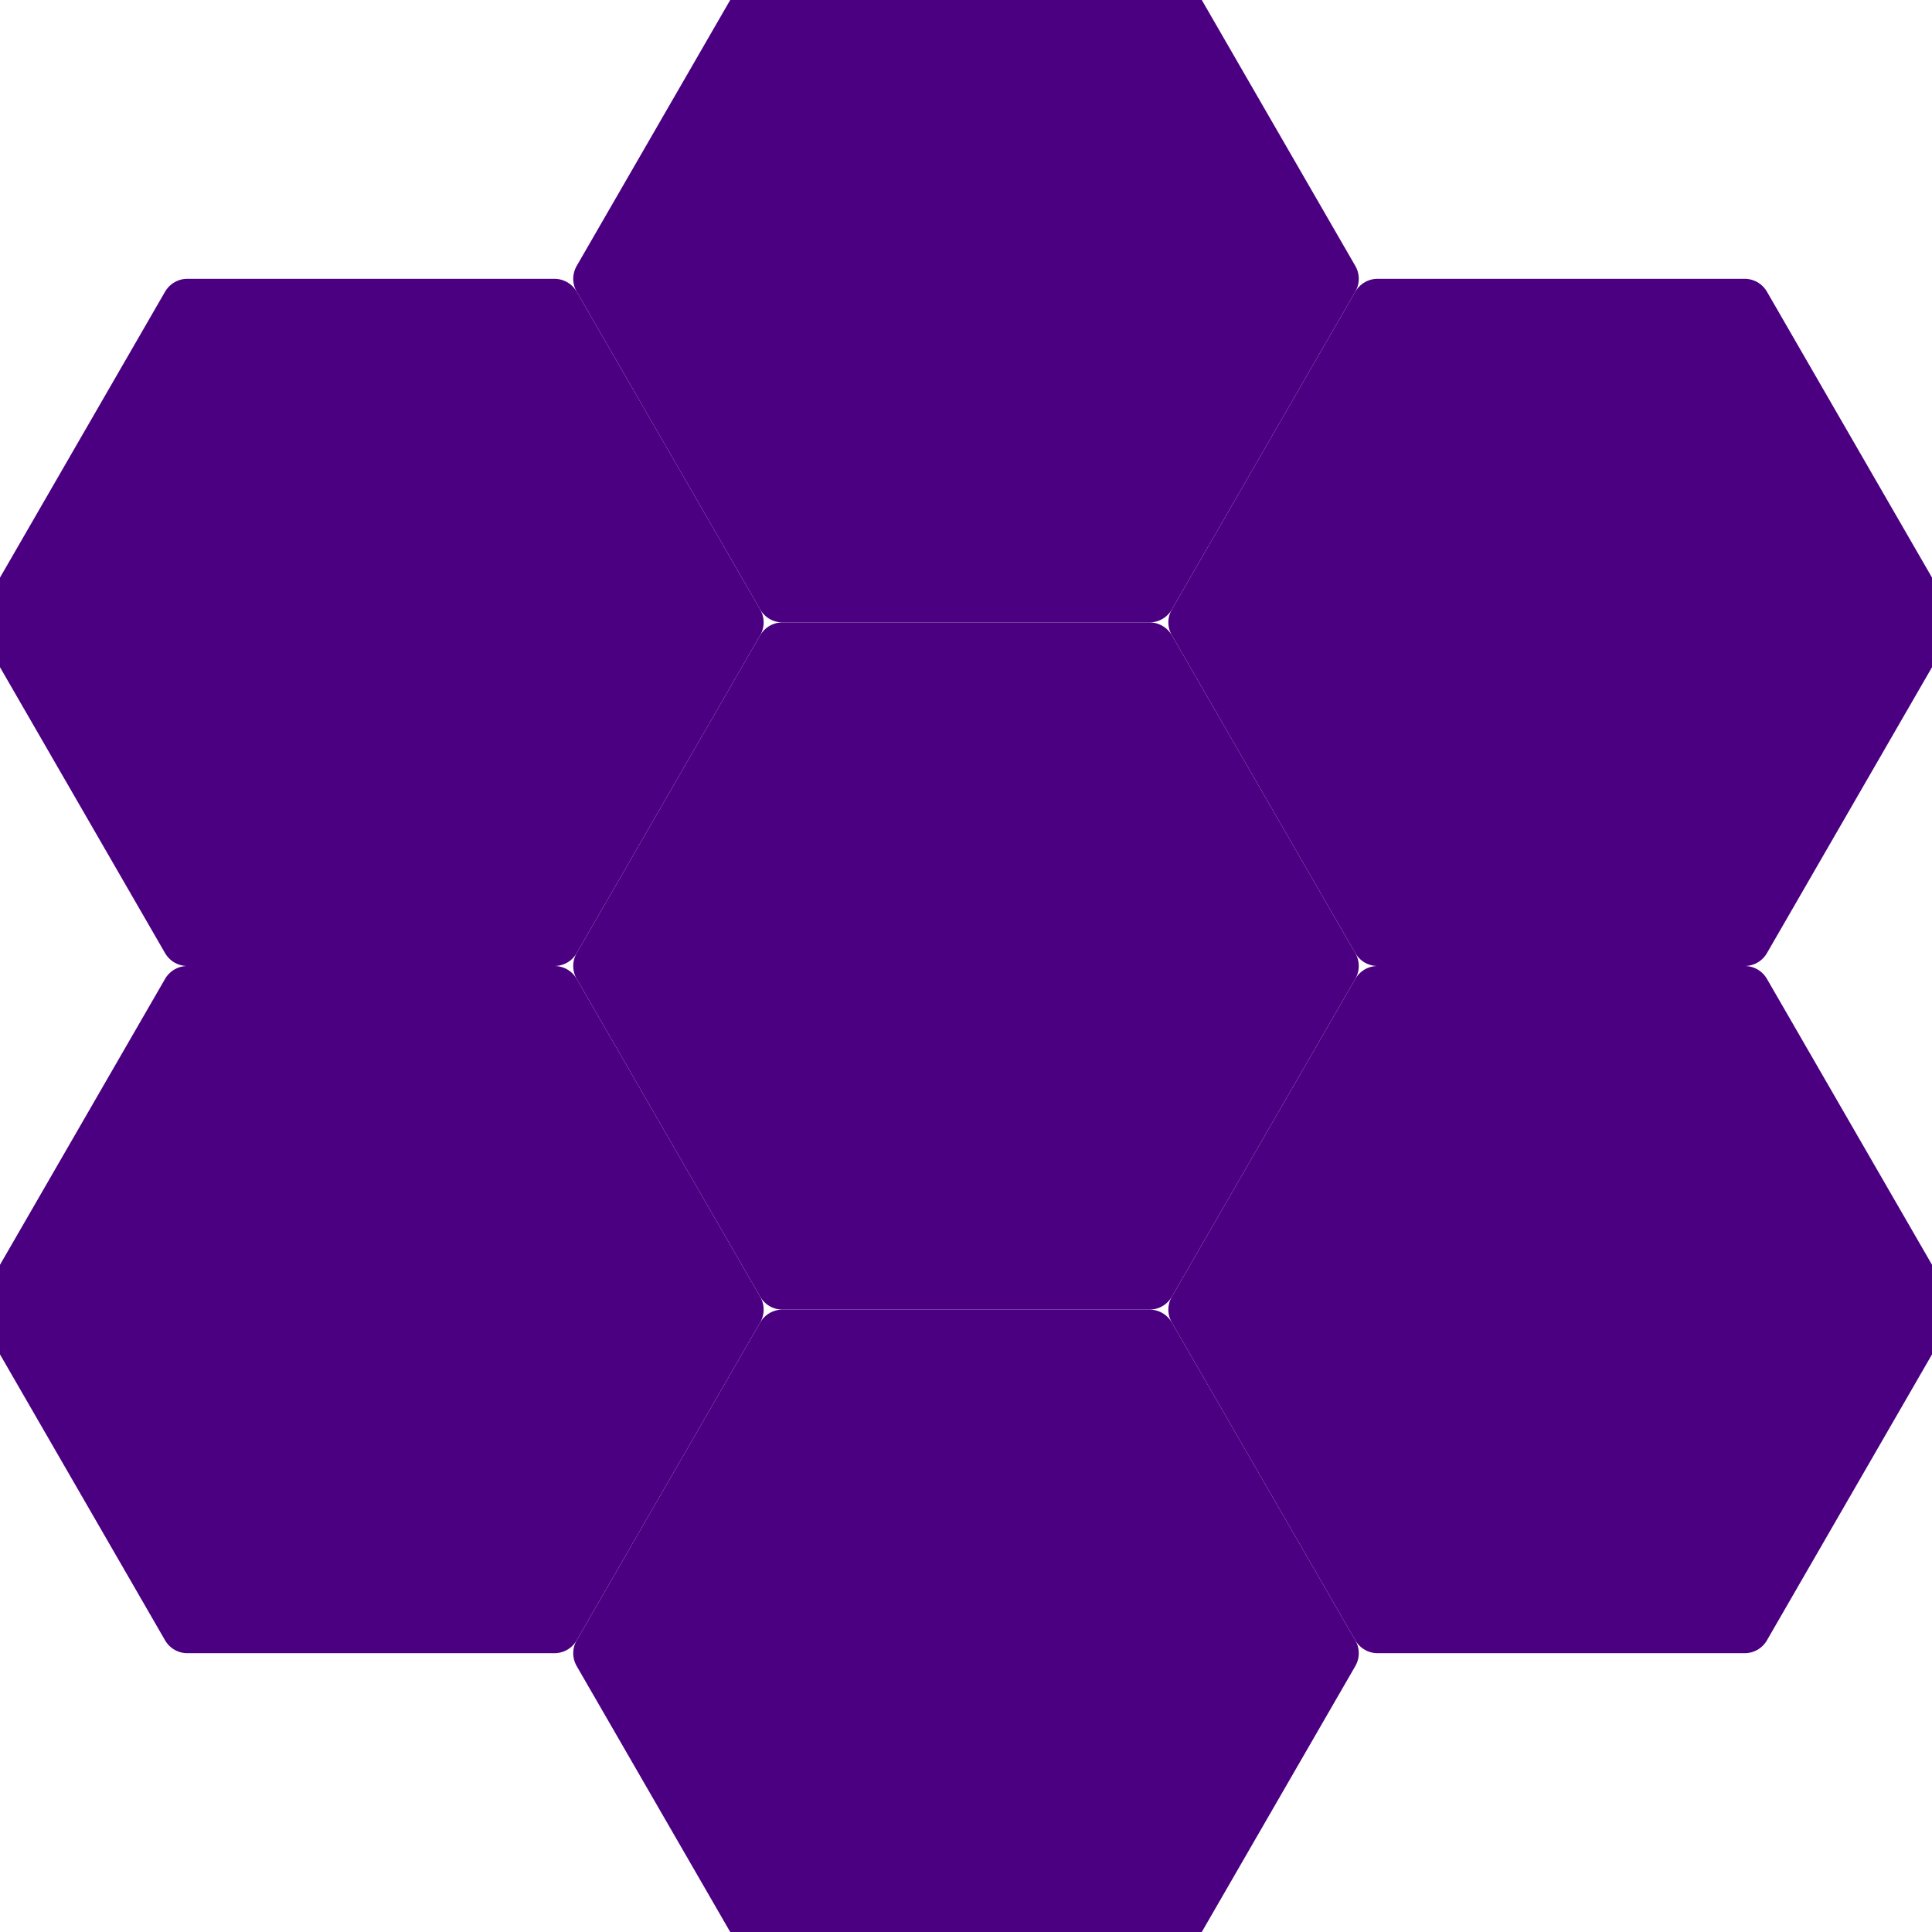
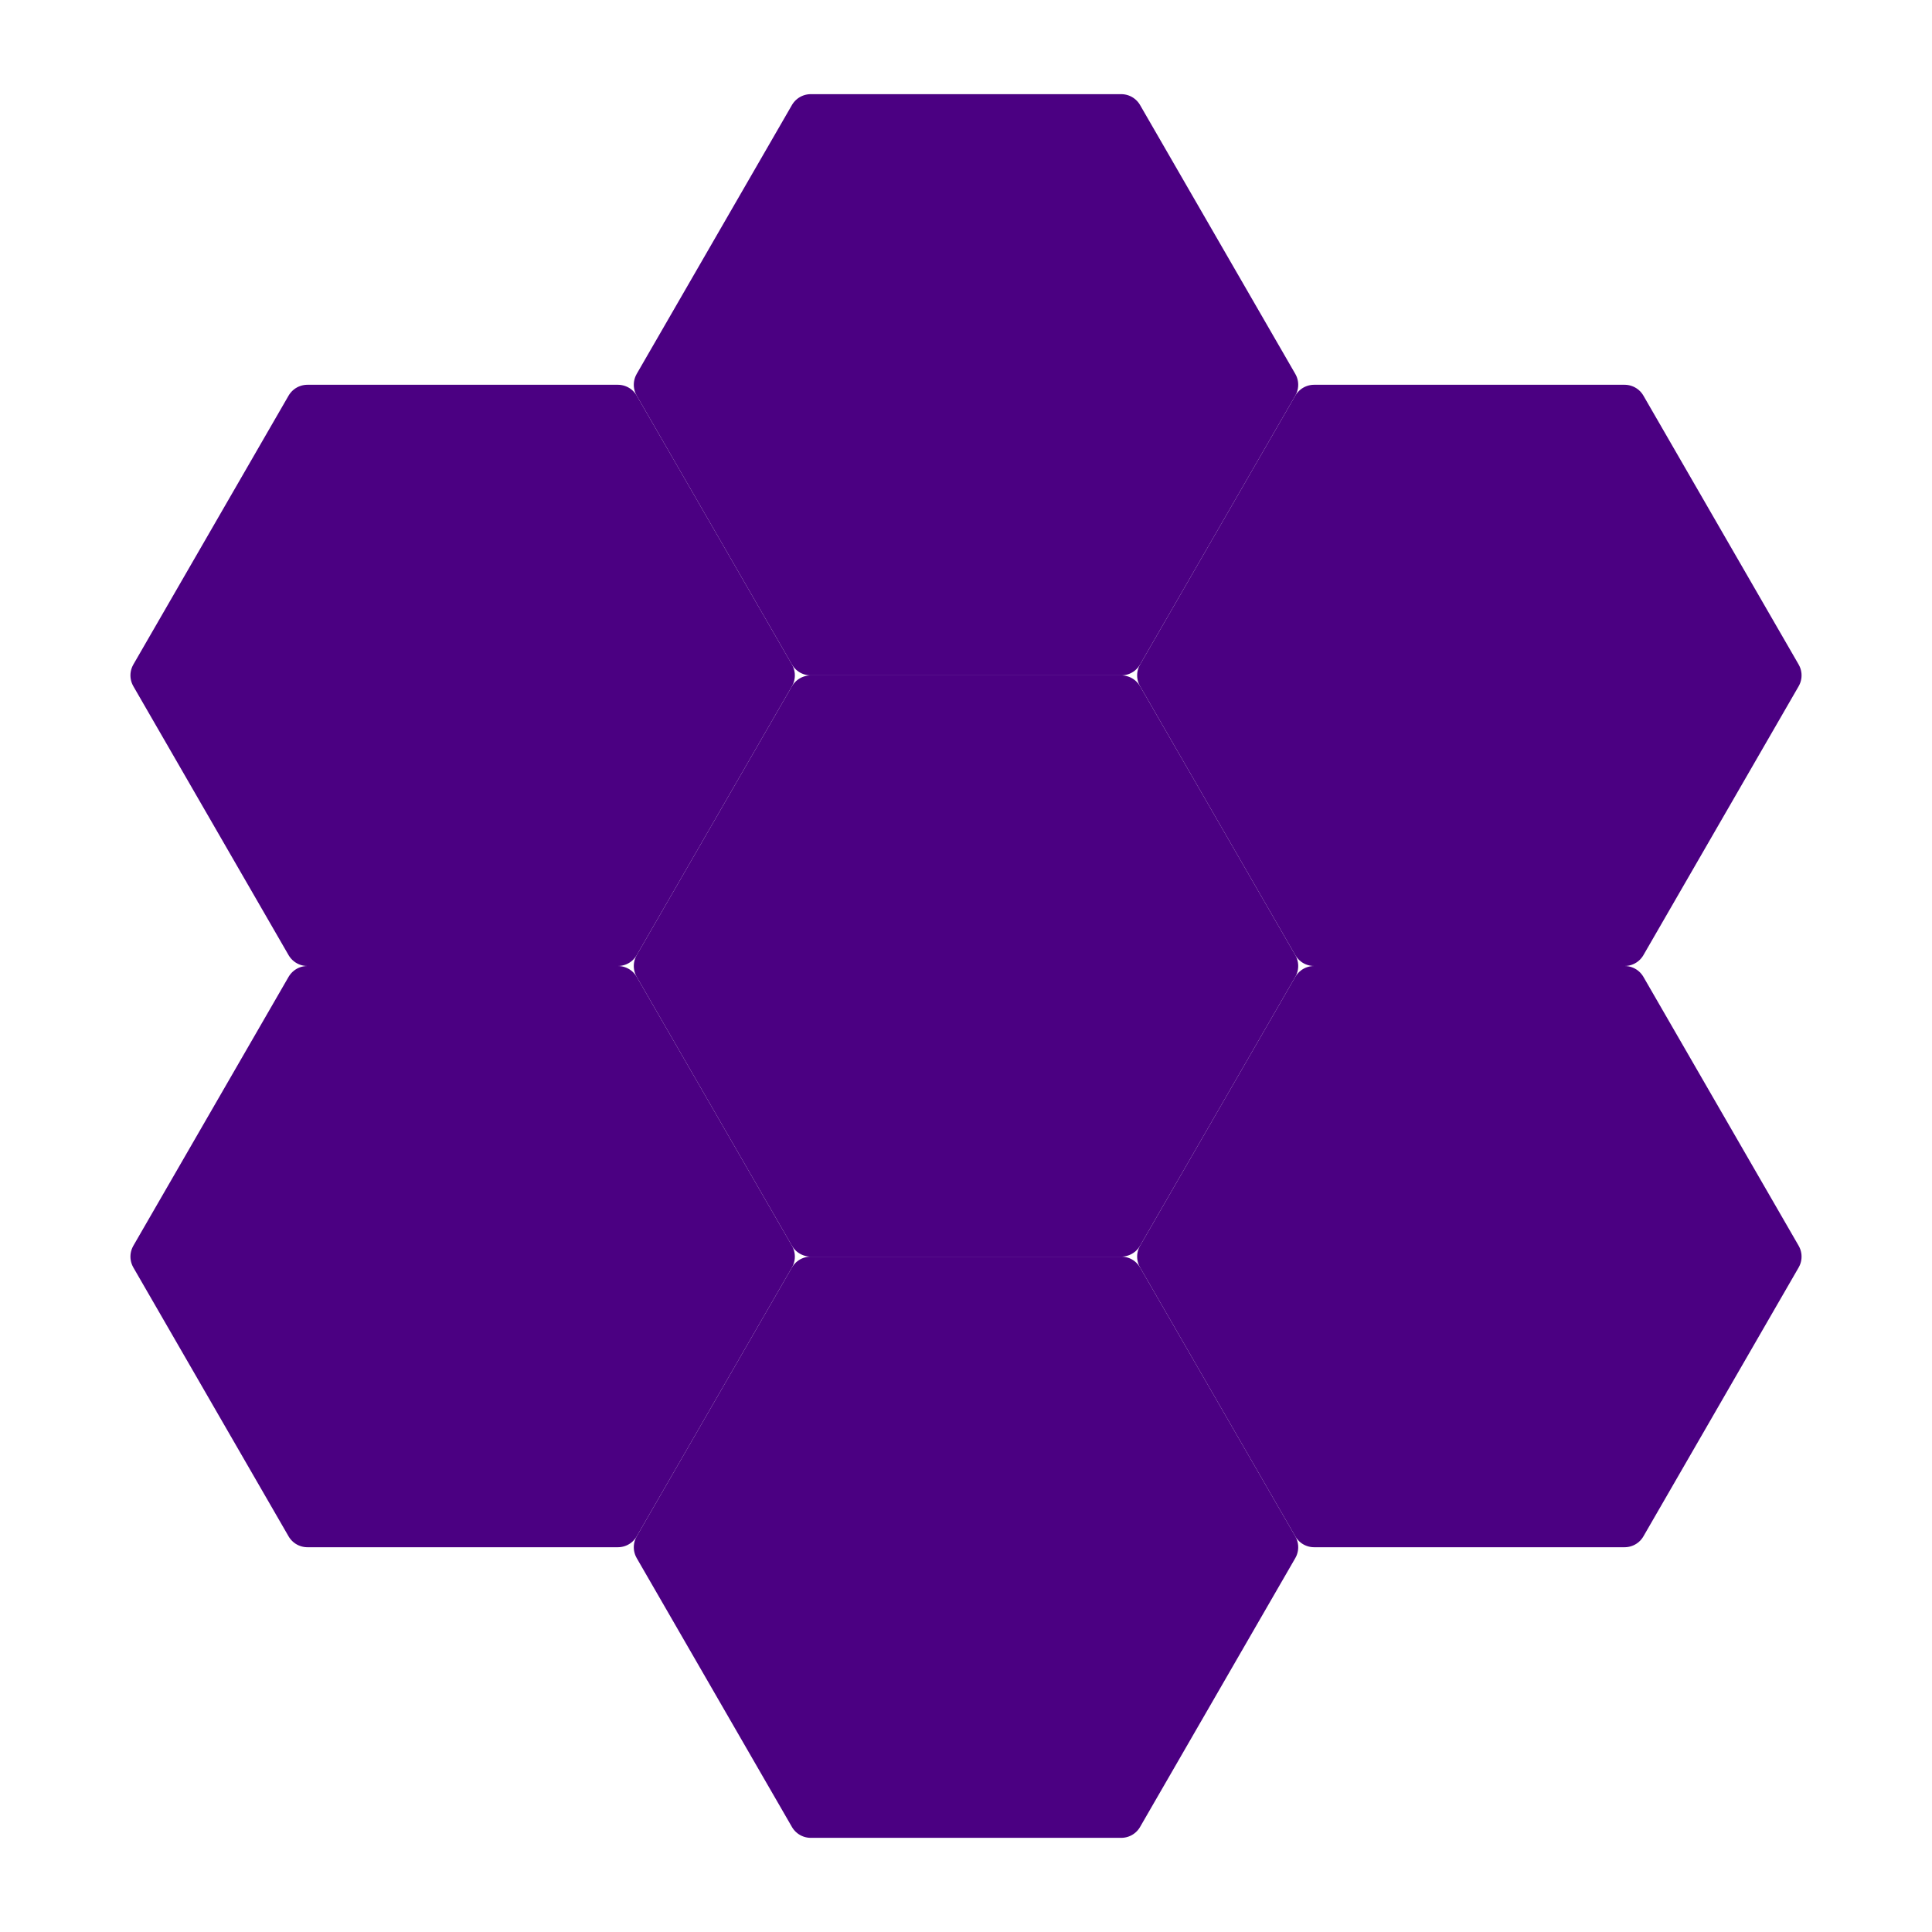
<svg xmlns="http://www.w3.org/2000/svg" viewBox="0 0 200 200" width="200" height="200">
-   <polygon points="199.607,135.569 180.607,168.478 142.607,168.478 123.607,135.569 142.607,102.660 180.607,102.660" fill="#4B0082" stroke="#4B0082" stroke-width="5.32" stroke-linejoin="round" />
-   <polygon points="138.000,171.138 119.000,204.047 81.000,204.047 62.000,171.138 81.000,138.229 119.000,138.229" fill="#4B0082" stroke="#4B0082" stroke-width="5.32" stroke-linejoin="round" />
-   <polygon points="76.393,135.569 57.393,168.478 19.393,168.478 0.393,135.569 19.393,102.660 57.393,102.660" fill="#4B0082" stroke="#4B0082" stroke-width="5.32" stroke-linejoin="round" />
-   <polygon points="76.393,64.431 57.393,97.340 19.393,97.340 0.393,64.431 19.393,31.522 57.393,31.522" fill="#4B0082" stroke="#4B0082" stroke-width="5.32" stroke-linejoin="round" />
-   <polygon points="138.000,28.862 119.000,61.771 81.000,61.771 62.000,28.862 81.000,-4.047 119.000,-4.047" fill="#4B0082" stroke="#4B0082" stroke-width="5.32" stroke-linejoin="round" />
-   <polygon points="199.607,64.431 180.607,97.340 142.607,97.340 123.607,64.431 142.607,31.522 180.607,31.522" fill="#4B0082" stroke="#4B0082" stroke-width="5.32" stroke-linejoin="round" />
-   <polygon points="138.000,100.000 119.000,132.909 81.000,132.909 62.000,100.000 81.000,67.091 119.000,67.091" fill="#4B0082" stroke="#4B0082" stroke-width="5.32" stroke-linejoin="round" />
+   <style>polygon{fill:#4B0082;stroke:#4B0082}@media (prefers-color-scheme: dark){polygon{fill:#B388FF;stroke:#B388FF}}</style>
+   <g transform="translate(100 100) scale(0.8458) translate(-100 -100)">
+     <polygon points="199.607,135.569 180.607,168.478 142.607,168.478 123.607,135.569 142.607,102.660 180.607,102.660" fill="#4B0082" stroke="#4B0082" stroke-width="5.32" stroke-linejoin="round" />
+     <polygon points="138.000,171.138 119.000,204.047 81.000,204.047 62.000,171.138 81.000,138.229 119.000,138.229" fill="#4B0082" stroke="#4B0082" stroke-width="5.32" stroke-linejoin="round" />
+     <polygon points="76.393,135.569 57.393,168.478 19.393,168.478 0.393,135.569 19.393,102.660 57.393,102.660" fill="#4B0082" stroke="#4B0082" stroke-width="5.32" stroke-linejoin="round" />
+     <polygon points="76.393,64.431 57.393,97.340 19.393,97.340 0.393,64.431 19.393,31.522 57.393,31.522" fill="#4B0082" stroke="#4B0082" stroke-width="5.32" stroke-linejoin="round" />
+     <polygon points="138.000,28.862 119.000,61.771 81.000,61.771 62.000,28.862 81.000,-4.047 119.000,-4.047" fill="#4B0082" stroke="#4B0082" stroke-width="5.32" stroke-linejoin="round" />
+     <polygon points="199.607,64.431 180.607,97.340 142.607,97.340 123.607,64.431 142.607,31.522 180.607,31.522" fill="#4B0082" stroke="#4B0082" stroke-width="5.32" stroke-linejoin="round" />
+     <polygon points="138.000,100.000 119.000,132.909 81.000,132.909 62.000,100.000 81.000,67.091 119.000,67.091" fill="#4B0082" stroke="#4B0082" stroke-width="5.32" stroke-linejoin="round" />
+   </g>
</svg>
